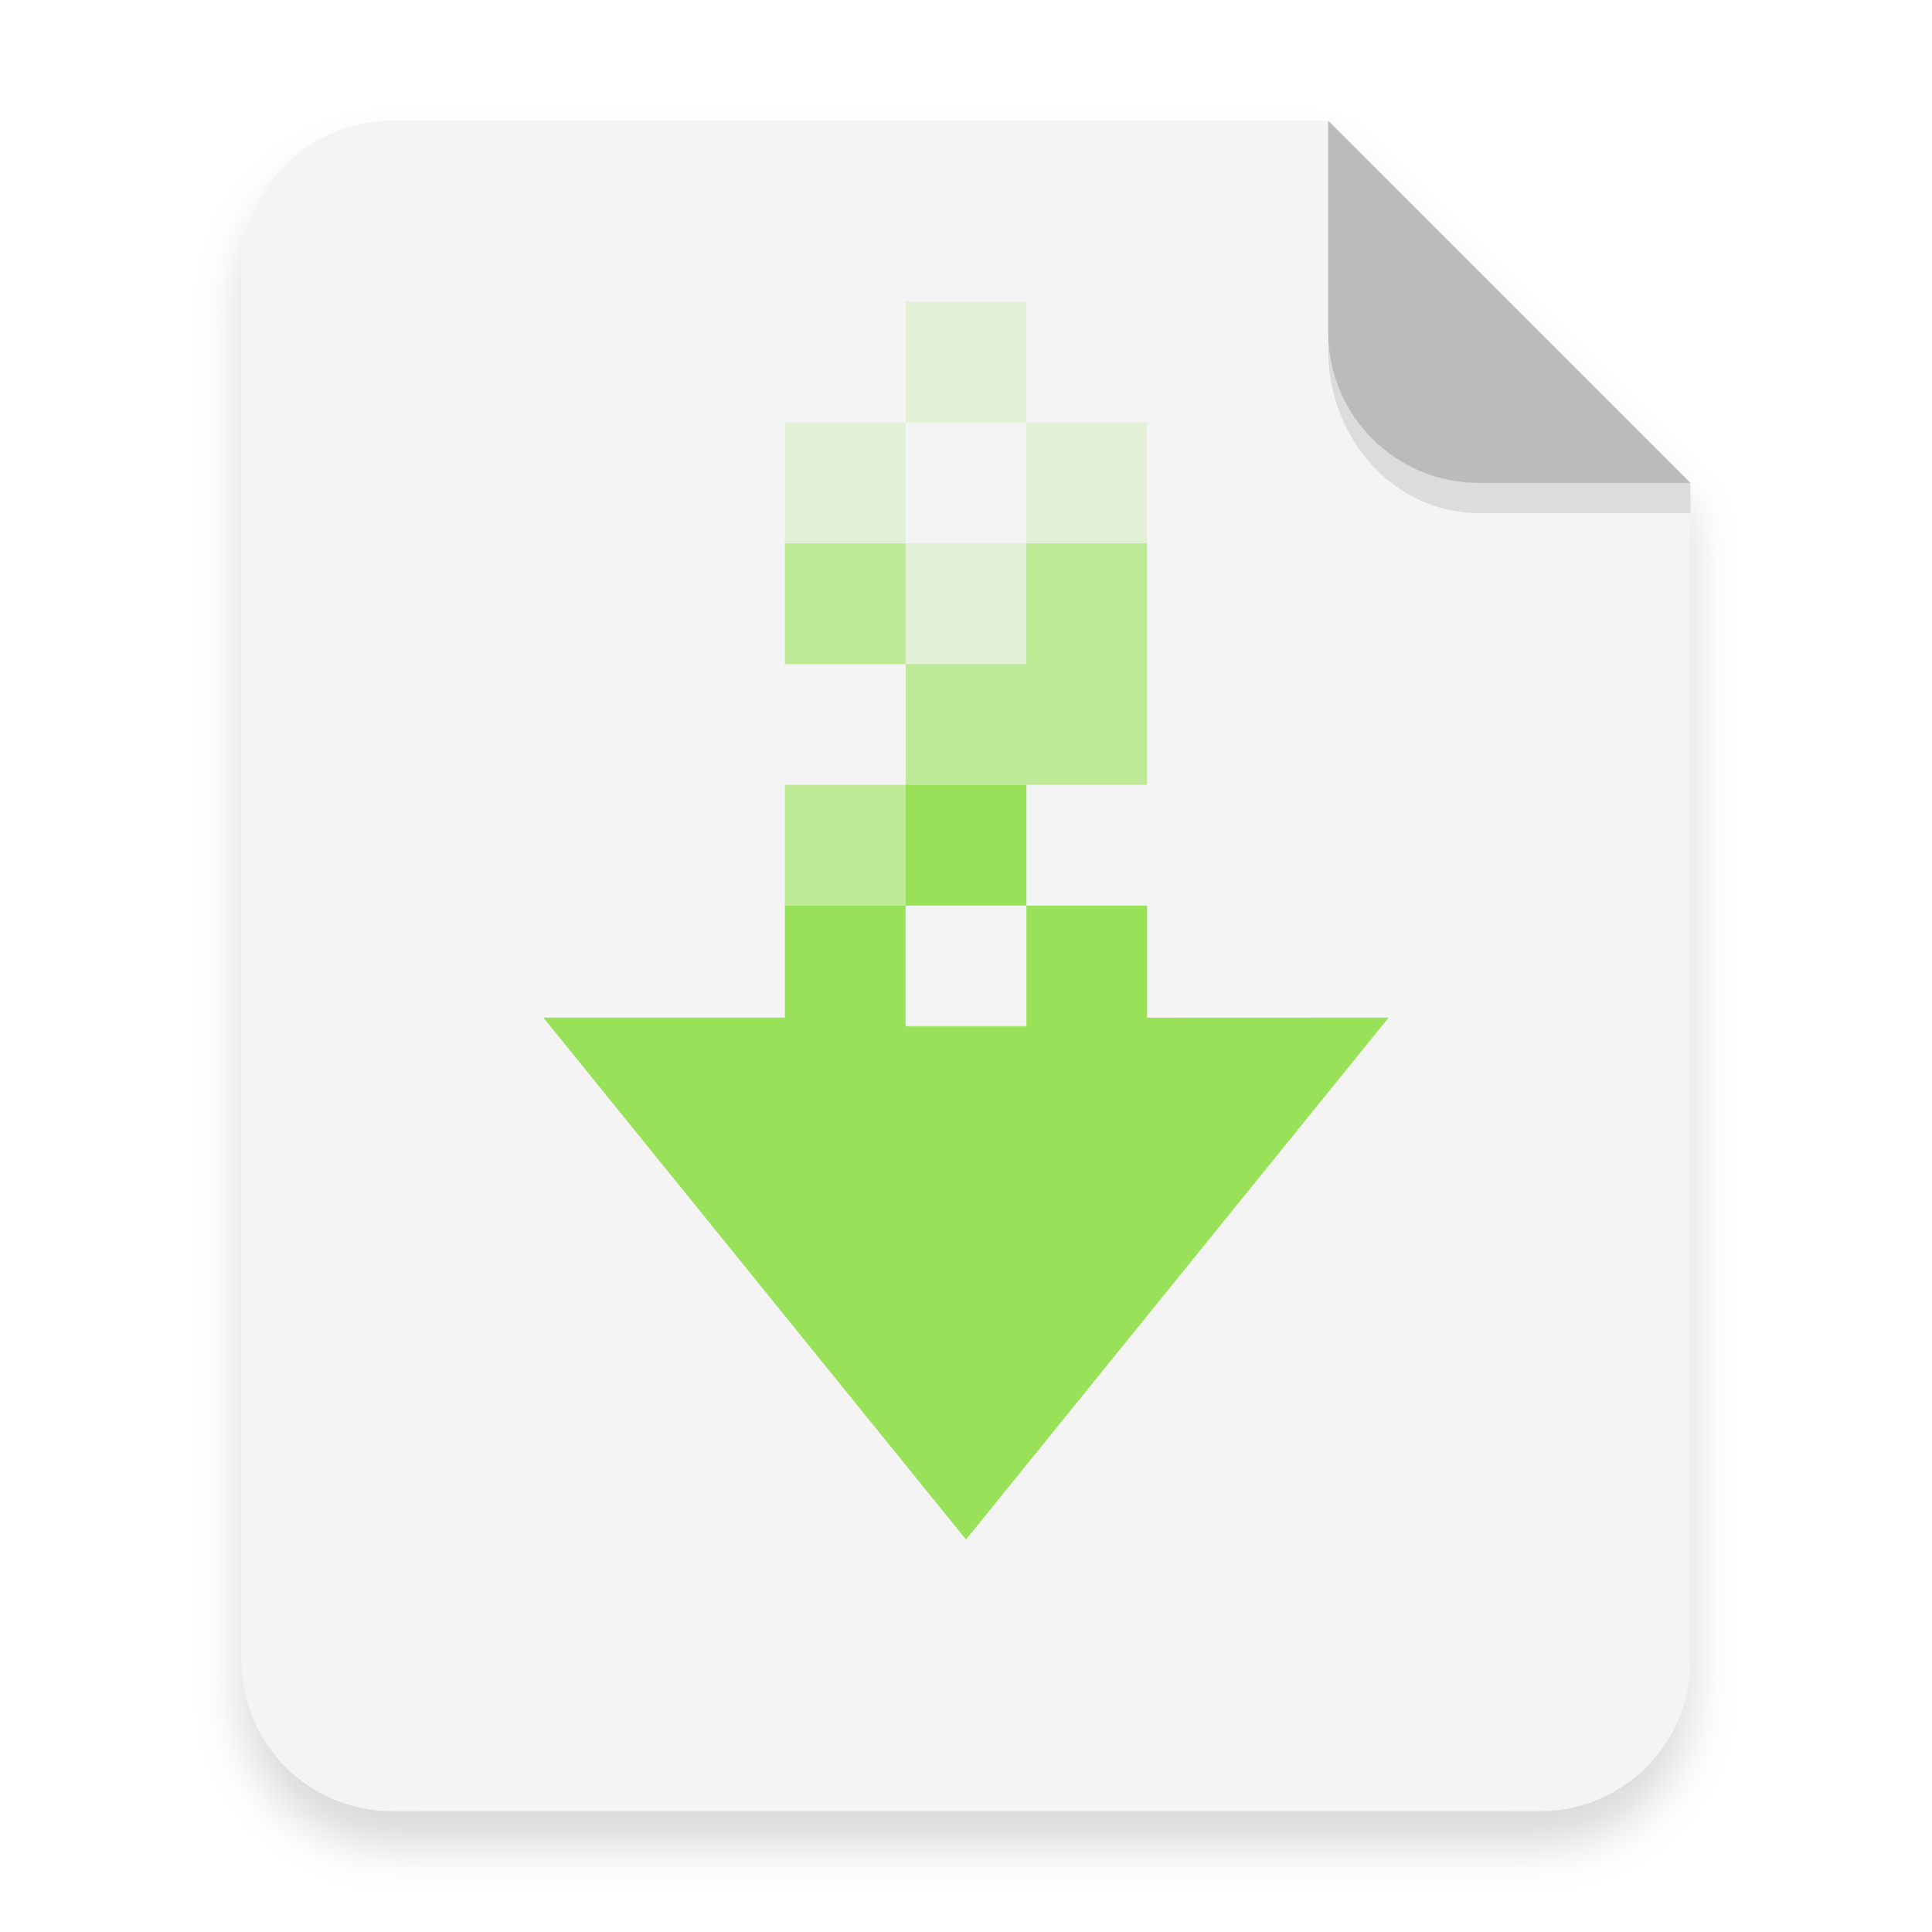
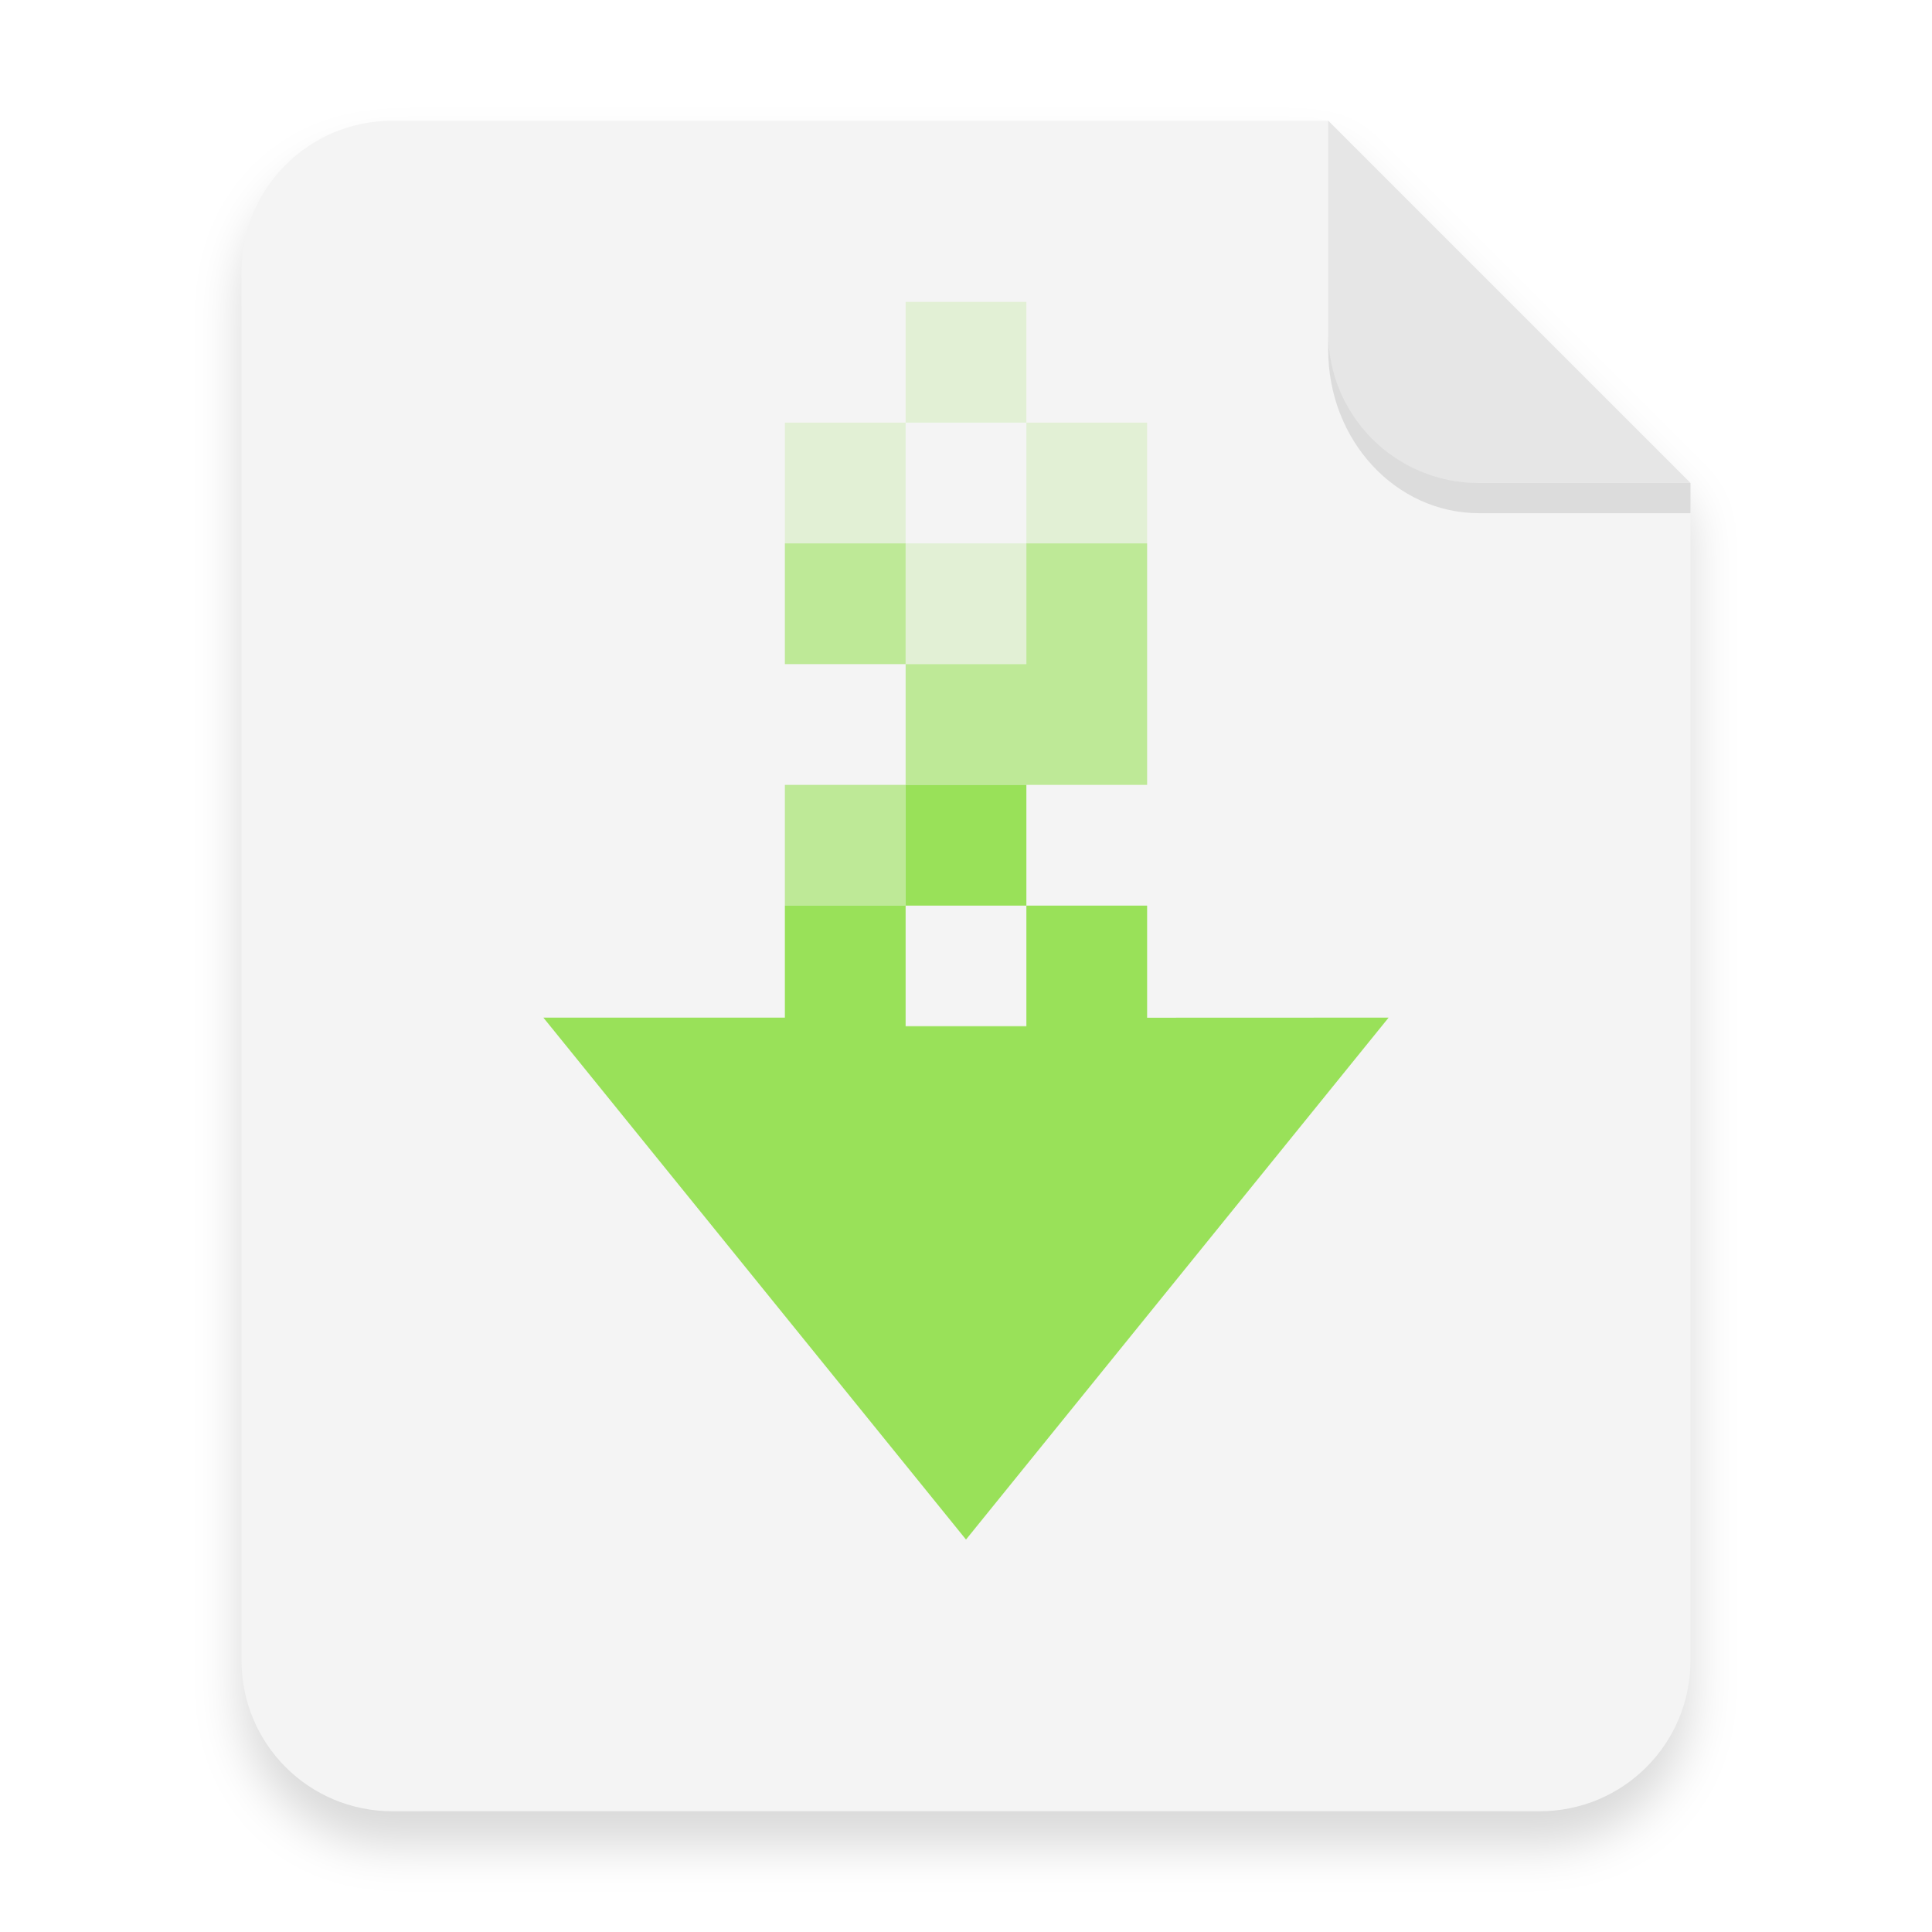
<svg xmlns="http://www.w3.org/2000/svg" width="64" height="64" version="1.0">
  <defs>
-     <filter id="a" width="1.078" height="1.067" x="-.039" y="-.033" color-interpolation-filters="sRGB">
-       <feGaussianBlur stdDeviation=".206" />
+     <filter id="a" x="-.039" y="-.033" width="1.078" height="1.067" color-interpolation-filters="sRGB">
+       <feGaussianBlur stdDeviation="0.206" />
    </filter>
  </defs>
-   <path fill-rule="evenodd" d="M3.44 1.354a1.32 1.32 0 0 0-1.323 1.323v12.171c0 .733.59 1.323 1.323 1.323h10.053a1.32 1.32 0 0 0 1.323-1.323V4.53l-3.175-3.175z" filter="url(#a)" opacity=".15" style="paint-order:stroke fill markers" transform="scale(3.7796)" />
-   <g fill-rule="evenodd">
-     <path fill="#f4f4f4" d="M13 4c-2.77 0-5 2.23-5 5v46c0 2.77 2.23 5 5 5h38c2.77 0 5-2.23 5-5V16L44 4z" style="paint-order:stroke fill markers" />
-     <path fill="#bbb" d="m14.816 4.233-3.175-3.175V2.91c0 .733.59 1.323 1.323 1.323z" style="paint-order:stroke fill markers" transform="scale(3.7796)" />
+   <path transform="scale(3.7796)" d="m3.439 1.354c-0.733 0-1.323 0.59-1.323 1.323v12.171c0 0.733 0.59 1.323 1.323 1.323h10.054c0.733 0 1.323-0.59 1.323-1.323v-10.319l-3.175-3.175z" fill-rule="evenodd" filter="url(#a)" opacity=".15" stroke-width=".265" style="paint-order:stroke fill markers" />
+   <g transform="scale(3.7796)" fill-rule="evenodd">
+     <path transform="scale(.26458)" d="m13 4c-2.77 0-5 2.23-5 5v46c0 2.77 2.23 5 5 5h38c2.77 0 5-2.23 5-5v-39l-12-12z" fill="#f4f4f4" style="paint-order:stroke fill markers" />
+     <path d="m14.816 4.233-3.175-3.175v1.852c0 0.733 0.59 1.323 1.323 1.323z" fill="#E6E6E6" style="paint-order:stroke fill markers" />
  </g>
  <g fill="#99e159">
    <path d="M30 10v4h4v-4zm4 4v4h4v-4zm0 4h-4v4h4zm-4 0v-4h-4v4zm0 15.969V34h4v-.031z" opacity=".2" />
-     <path d="M26 18v4h4v-4zm4 4v4h8v-8h-4v4zm0 4h-4v4h4z" opacity=".6" />
+     <path d="m26 18v4h4v-4zm4 4v4h8v-8h-4v4zm0 4h-4v4h4z" opacity=".6" />
    <path d="M30 26v4h4v-4zm4 4v4h-4v-4h-4v3.71h-8L32 51l14-17.29-8 .003V30z" color="#bebebe" overflow="visible" />
  </g>
-   <path fill-rule="evenodd" d="M43.998 11v.584c0 3 2.23 5.416 5 5.416h7v-1h-7c-2.77 0-5-2.23-5-5" opacity=".1" style="paint-order:stroke fill markers" />
+   <path d="m43.998 11v0.584c0 3.001 2.23 5.416 5 5.416h7l5.37e-4 -1-7.001 1.89e-4c-2.77 7.5e-5 -5-2.23-5-5z" fill-rule="evenodd" opacity=".1" stroke-width="3.934" style="paint-order:stroke fill markers" />
</svg>
